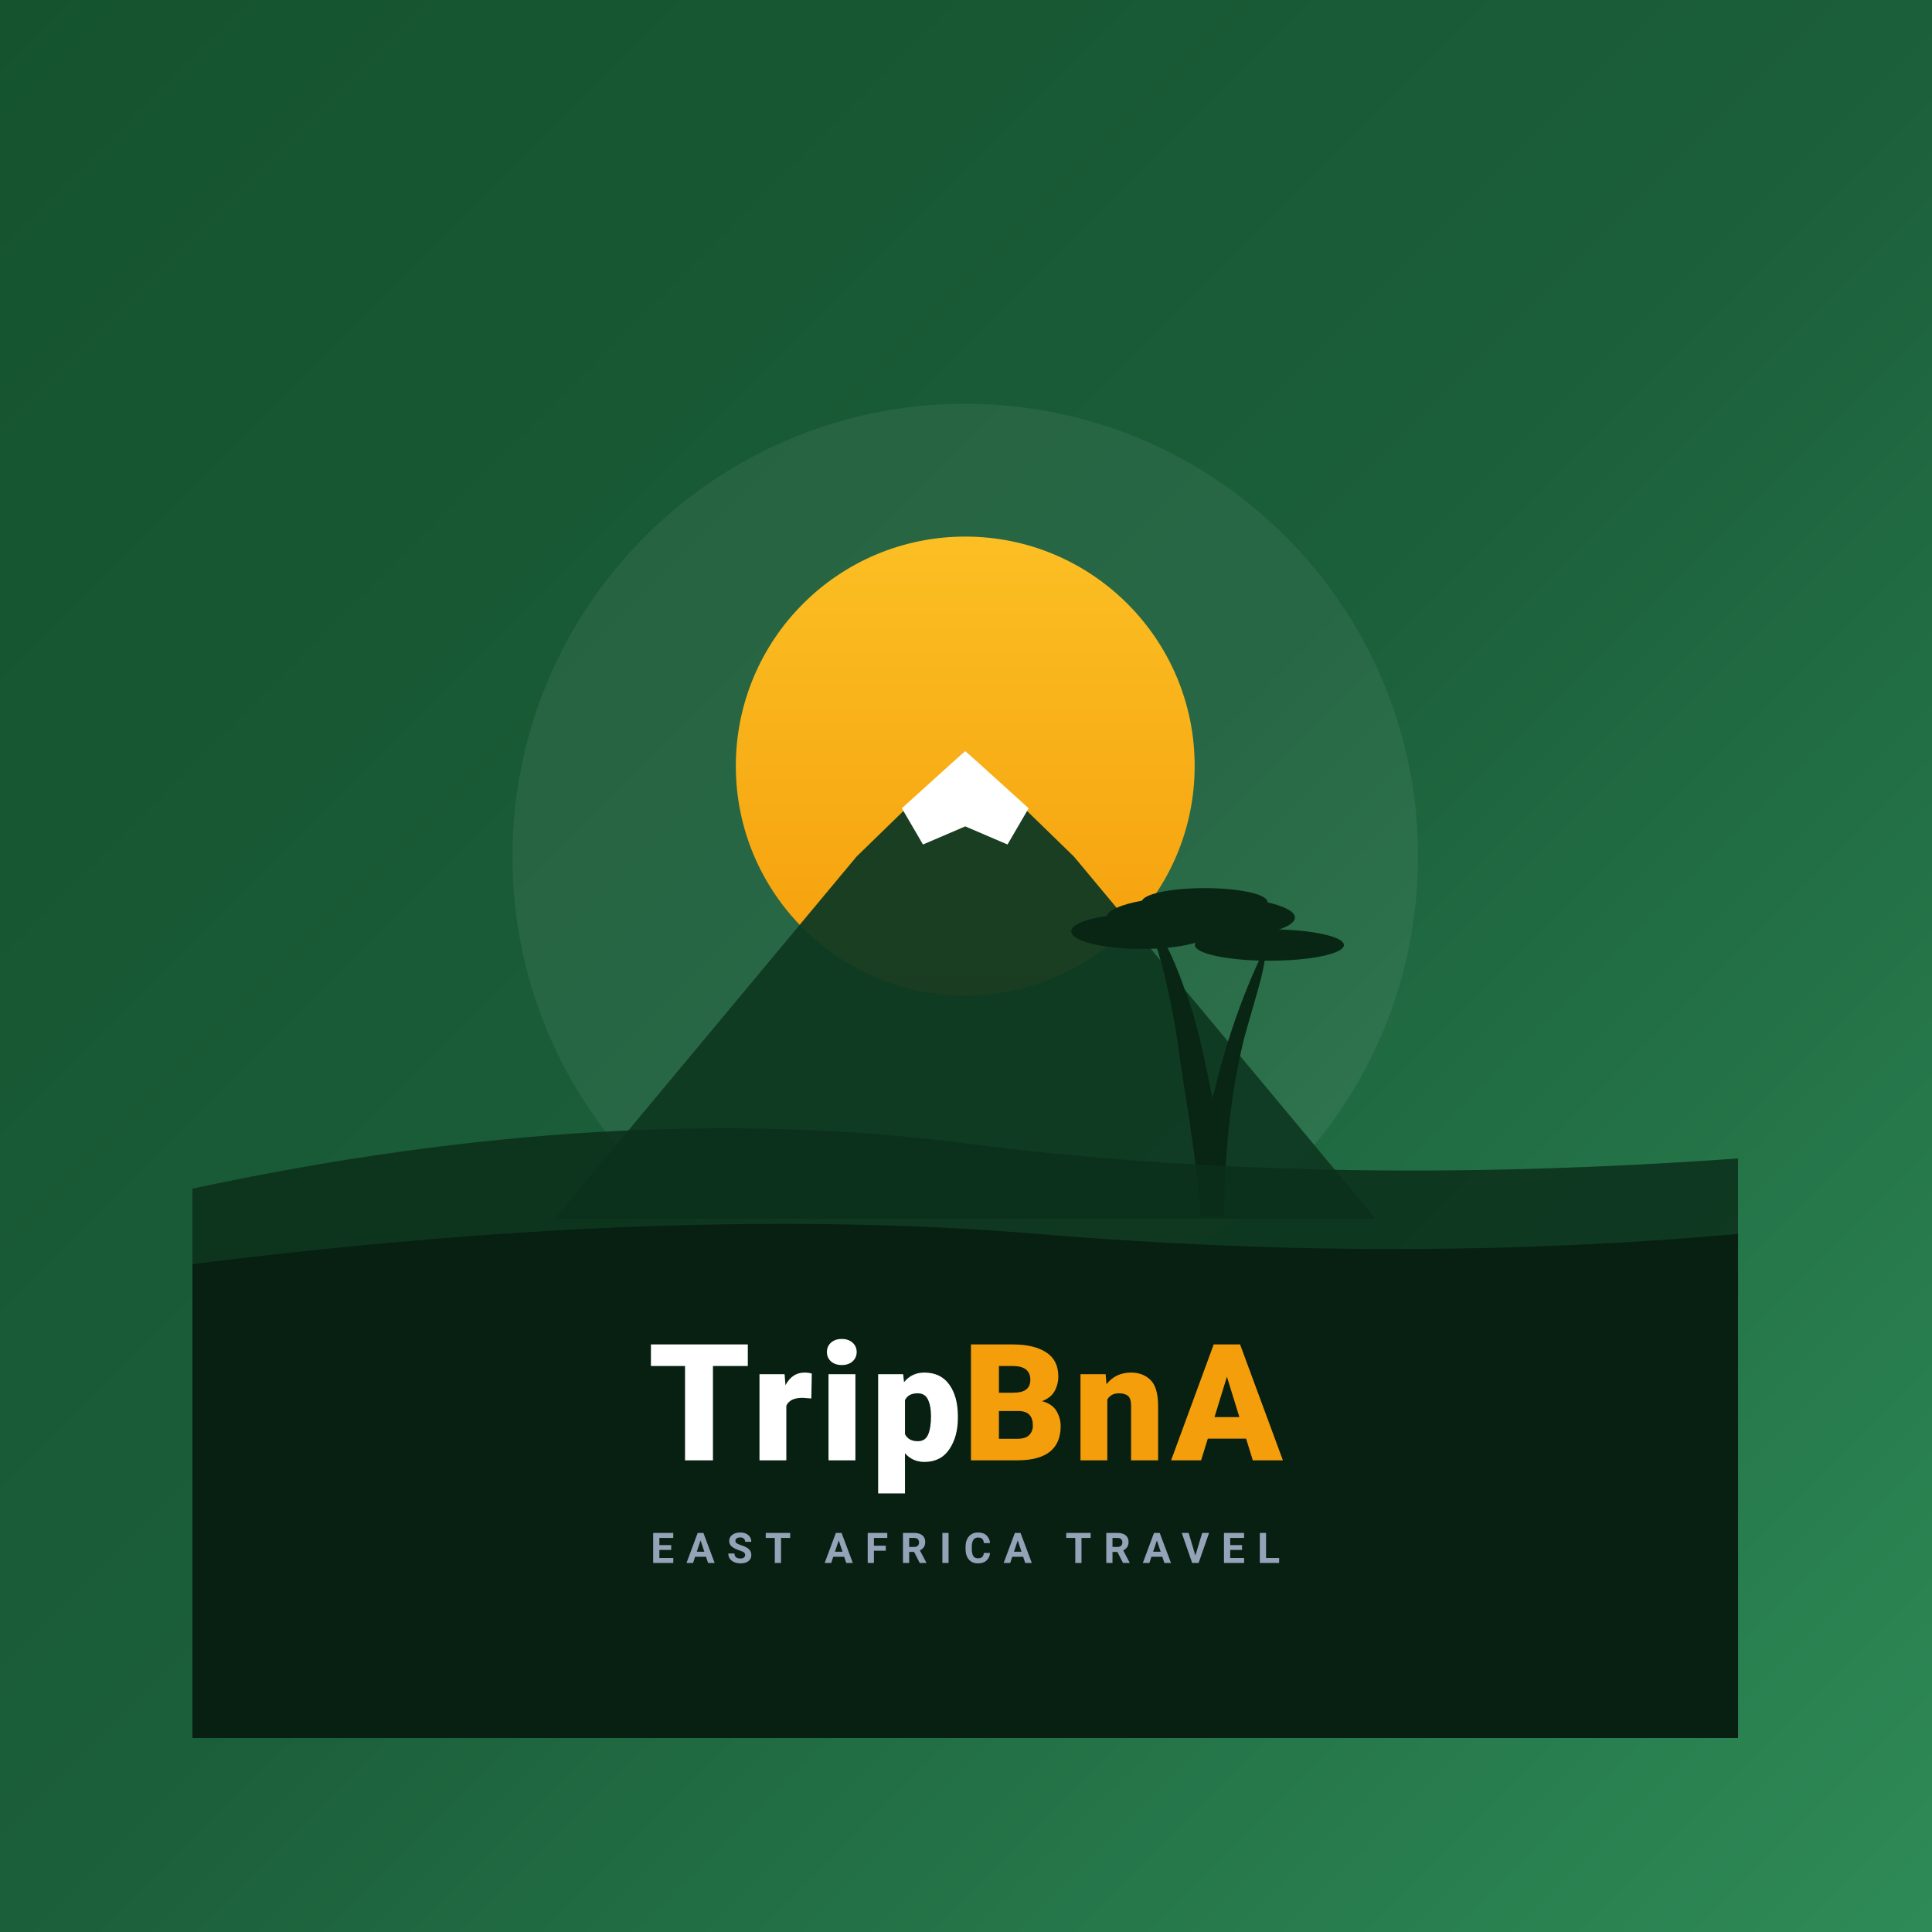
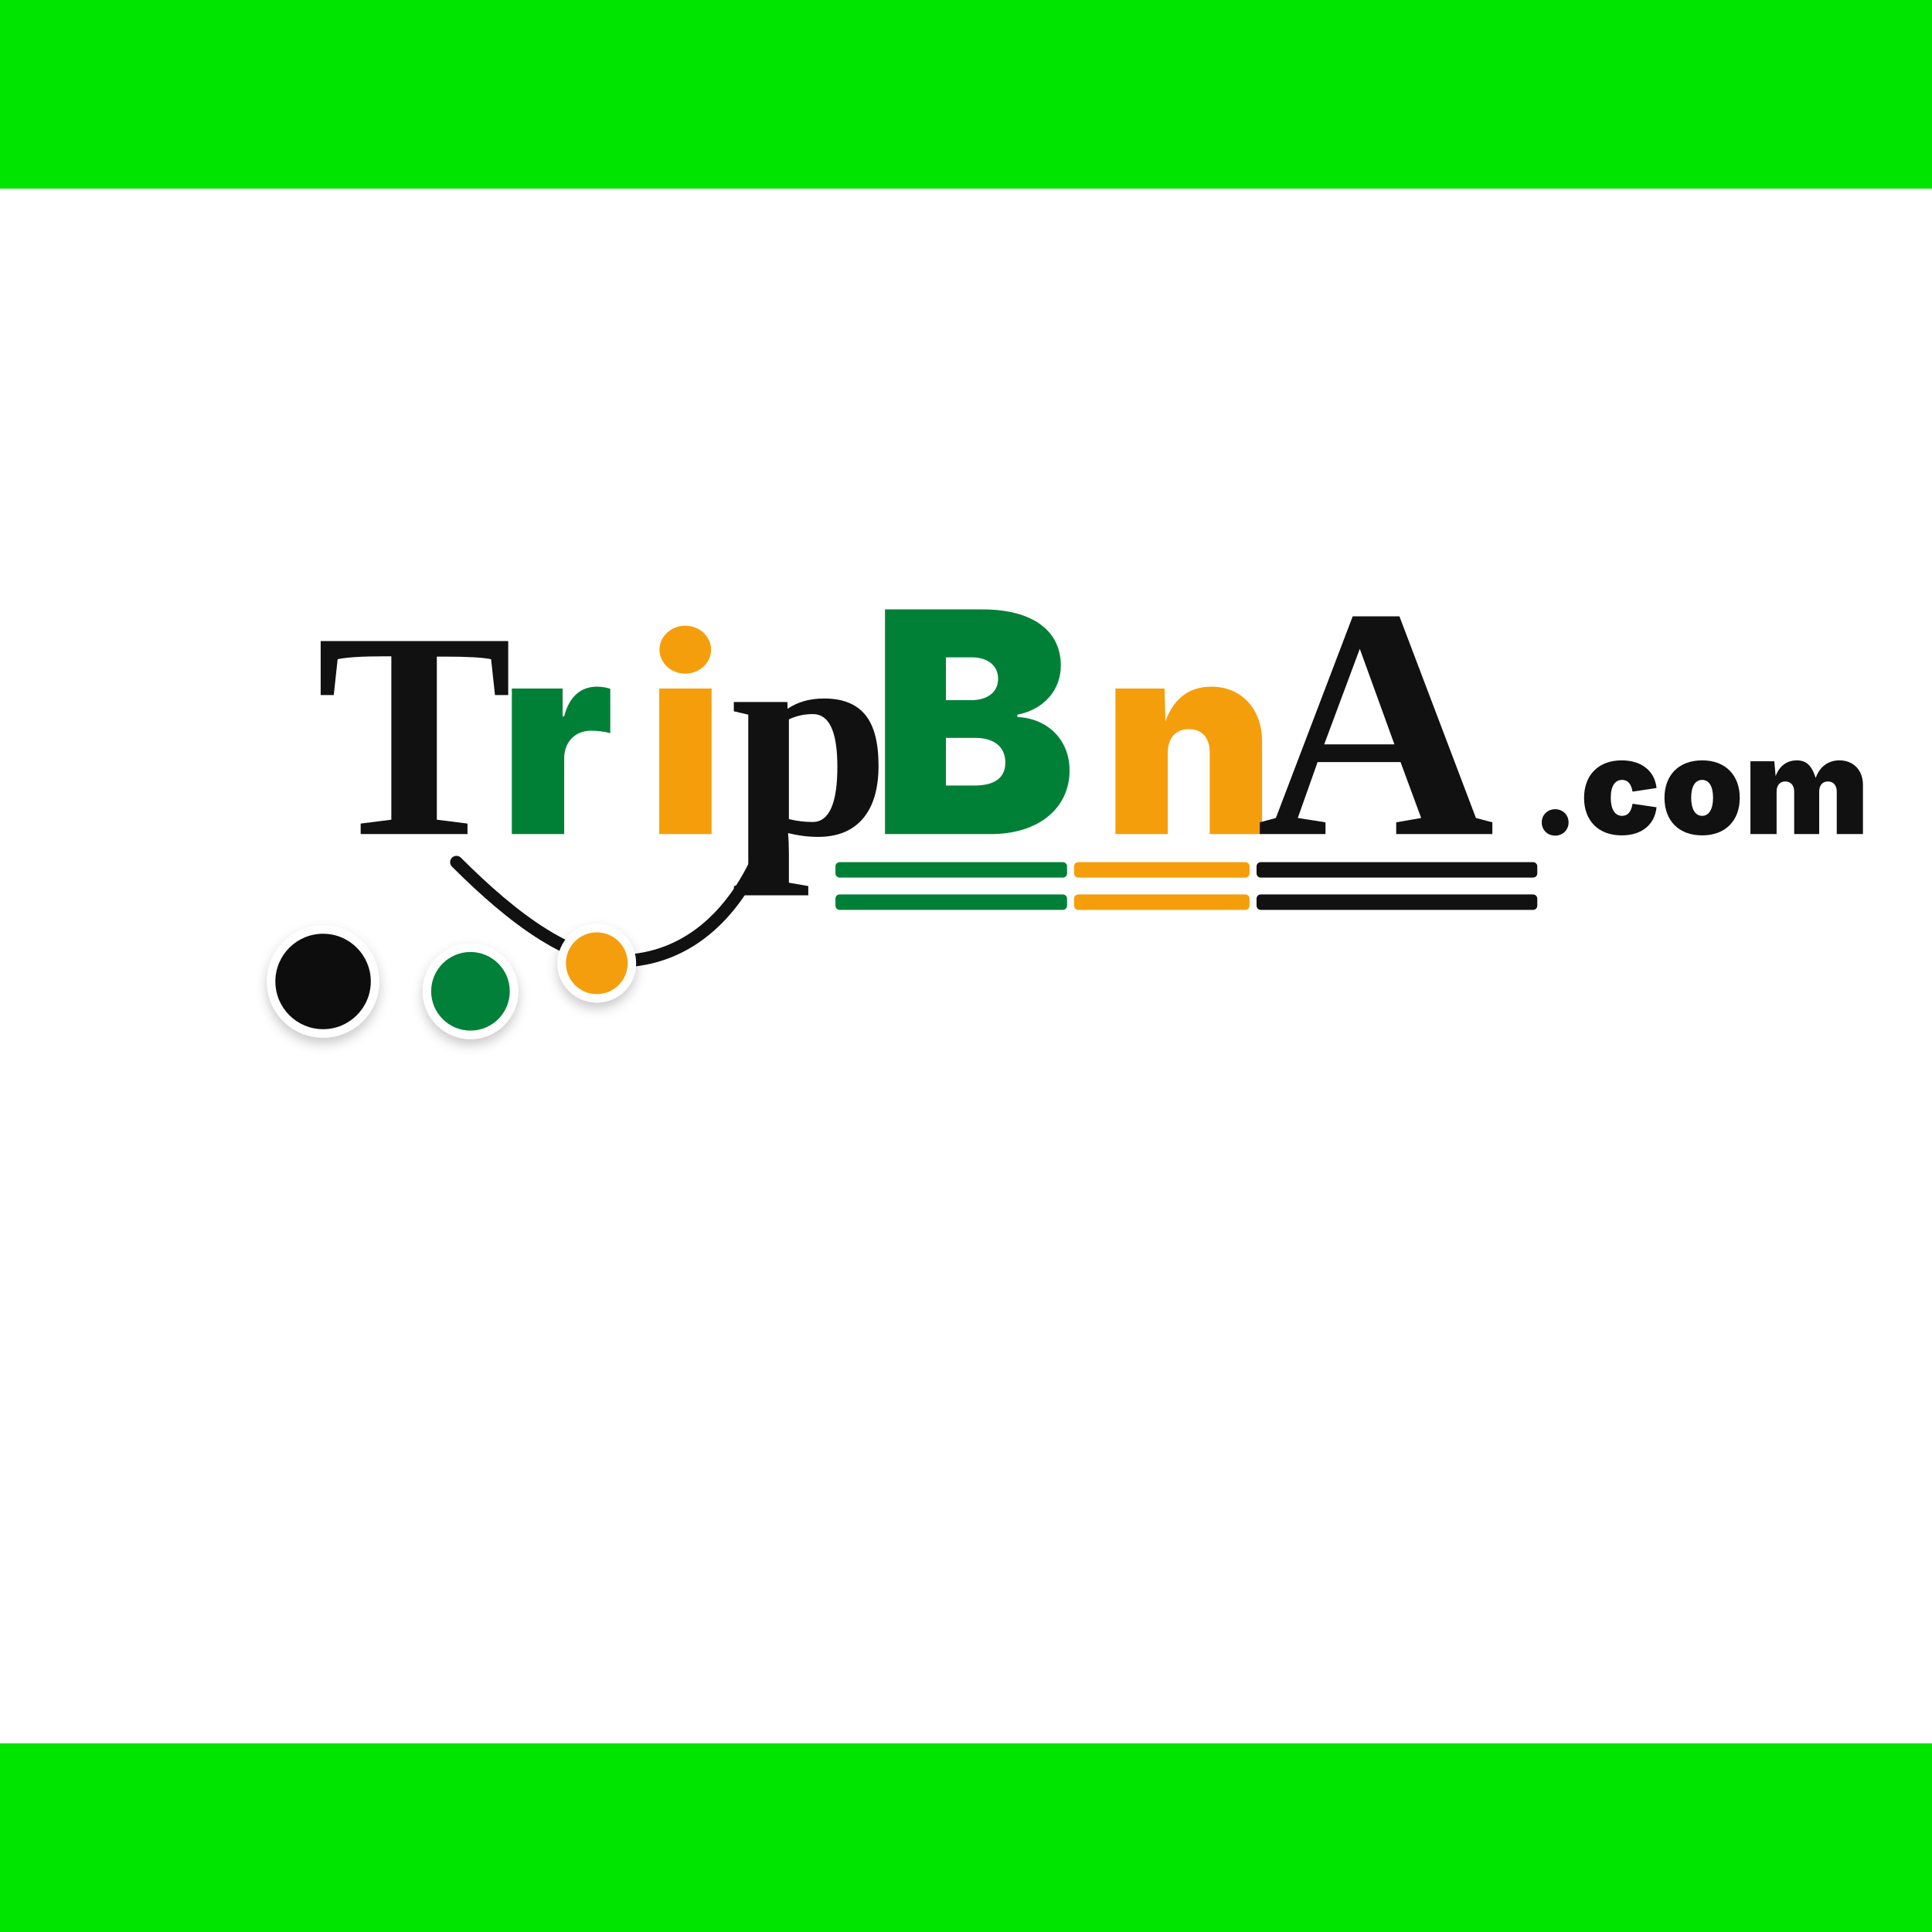
<svg xmlns="http://www.w3.org/2000/svg" viewBox="0 0 512 512" width="512" height="512">
  <defs>
-     <linearGradient id="bgGradMask" x1="0%" y1="0%" x2="100%" y2="100%">
-       <stop offset="0%" stop-color="#14532d" />
-       <stop offset="50%" stop-color="#1b5e3a" />
-       <stop offset="100%" stop-color="#2e8b57" />
-     </linearGradient>
-     <linearGradient id="sunGradMask" x1="0%" y1="0%" x2="0%" y2="100%">
-       <stop offset="0%" stop-color="#fbbf24" />
-       <stop offset="100%" stop-color="#f59e0b" />
-     </linearGradient>
+     <filter id="dotShadowMask" x="-30%" y="-30%" width="160%" height="160%">
+       <feDropShadow dx="0" dy="4" stdDeviation="4" flood-color="#000000" flood-opacity="0.22" />
+     </filter>
  </defs>
-   <rect width="512" height="512" fill="url(#bgGradMask)" />
-   <g transform="translate(51, 51) scale(0.8)">
-     <circle cx="256" cy="220" r="150" fill="#ffffff" fill-opacity="0.06" />
-     <circle cx="256" cy="190" r="76" fill="url(#sunGradMask)" />
-     <path d="M 120 340 L 220 220 L 256 185 L 292 220 L 392 340 Z" fill="#0f3922" opacity="0.95" />
-     <path d="M 235 204 L 256 185 L 277 204 L 270 216 L 256 210 L 242 216 Z" fill="#ffffff" />
-     <g transform="translate(295, 235) scale(0.65)" fill="#092615">
-       <path d="M 60 160 C 58 130 52 100 48 70 C 44 45 40 30 35 15 C 38 12 45 25 52 45 C 58 60 62 80 66 100 C 72 75 80 50 92 25 C 95 28 88 48 82 70 C 76 95 72 125 72 160 Z" />
-       <ellipse cx="30" cy="15" rx="36" ry="9" />
-       <ellipse cx="60" cy="8" rx="48" ry="11" />
-       <ellipse cx="95" cy="22" rx="38" ry="8" />
-       <ellipse cx="62" cy="0" rx="32" ry="7" />
+   <rect width="512" height="512" fill="#ffffff" />
+   <rect x="0" y="0" width="512" height="50" fill="#00e500" />
+   <rect x="0" y="462" width="512" height="50" fill="#00e500" />
+   <g transform="translate(54, 102) scale(0.372)">
+     <text x="80" y="320" font-family="'Times New Roman', Georgia, serif" font-size="210" font-weight="900" fill="#111111">T</text>
+     <text x="210" y="320" font-family="-apple-system, BlinkMacSystemFont, sans-serif" font-size="190" font-weight="900" fill="#008037">r</text>
+     <text x="315" y="320" font-family="-apple-system, BlinkMacSystemFont, sans-serif" font-size="190" font-weight="900" fill="#f59e0b">i</text>
+     <text x="375" y="320" font-family="'Times New Roman', Georgia, serif" font-size="205" font-weight="900" fill="#111111">p</text>
+     <path d="M 400 325 C 385 365 355 405 305 410 C 265 415 220 380 180 340" fill="none" stroke="#111111" stroke-width="9" stroke-linecap="round" />
+     <g filter="url(#dotShadowMask)">
+       <circle cx="85" cy="425" r="40" fill="#ffffff" />
+       <circle cx="85" cy="425" r="34" fill="#111111" />
    </g>
-     <path d="M 0 330 Q 140 300 256 315 T 512 320 L 512 512 L 0 512 Z" fill="#0b2e1a" opacity="0.85" />
-     <path d="M 0 355 Q 160 335 280 345 T 512 345 L 512 512 L 0 512 Z" fill="#072012" />
-     <text x="256" y="420" font-family="-apple-system, BlinkMacSystemFont, 'Segoe UI', Roboto, 'Helvetica Neue', Arial, sans-serif" font-size="54" font-weight="900" fill="#ffffff" text-anchor="middle" letter-spacing="2">
-       Trip<tspan fill="#f59e0b">BnA</tspan>
-     </text>
-     <text x="256" y="454" font-family="-apple-system, BlinkMacSystemFont, 'Segoe UI', Roboto, 'Helvetica Neue', Arial, sans-serif" font-size="14" font-weight="700" fill="#94a3b8" text-anchor="middle" letter-spacing="4">
-       EAST AFRICA TRAVEL
-     </text>
+     <g filter="url(#dotShadowMask)">
+       <circle cx="190" cy="432" r="34" fill="#ffffff" />
+       <circle cx="190" cy="432" r="28" fill="#008037" />
+     </g>
+     <g filter="url(#dotShadowMask)">
+       <circle cx="280" cy="412" r="28" fill="#ffffff" />
+       <circle cx="280" cy="412" r="22" fill="#f59e0b" />
+     </g>
+     <text x="475" y="320" font-family="-apple-system, BlinkMacSystemFont, sans-serif" font-size="220" font-weight="900" fill="#008037">B</text>
+     <text x="640" y="320" font-family="-apple-system, BlinkMacSystemFont, sans-serif" font-size="190" font-weight="900" fill="#f59e0b">n</text>
+     <text x="750" y="320" font-family="'Times New Roman', Georgia, serif" font-size="235" font-weight="900" fill="#111111">A</text>
+     <text x="945" y="320" font-family="-apple-system, BlinkMacSystemFont, sans-serif" font-size="95" font-weight="900" fill="#111111">.com</text>
+     <rect x="450" y="340" width="165" height="11" fill="#008037" rx="3" />
+     <rect x="620" y="340" width="125" height="11" fill="#f59e0b" rx="3" />
+     <rect x="750" y="340" width="200" height="11" fill="#111111" rx="3" />
+     <rect x="450" y="363" width="165" height="11" fill="#008037" rx="3" />
+     <rect x="620" y="363" width="125" height="11" fill="#f59e0b" rx="3" />
+     <rect x="750" y="363" width="200" height="11" fill="#111111" rx="3" />
  </g>
</svg>
